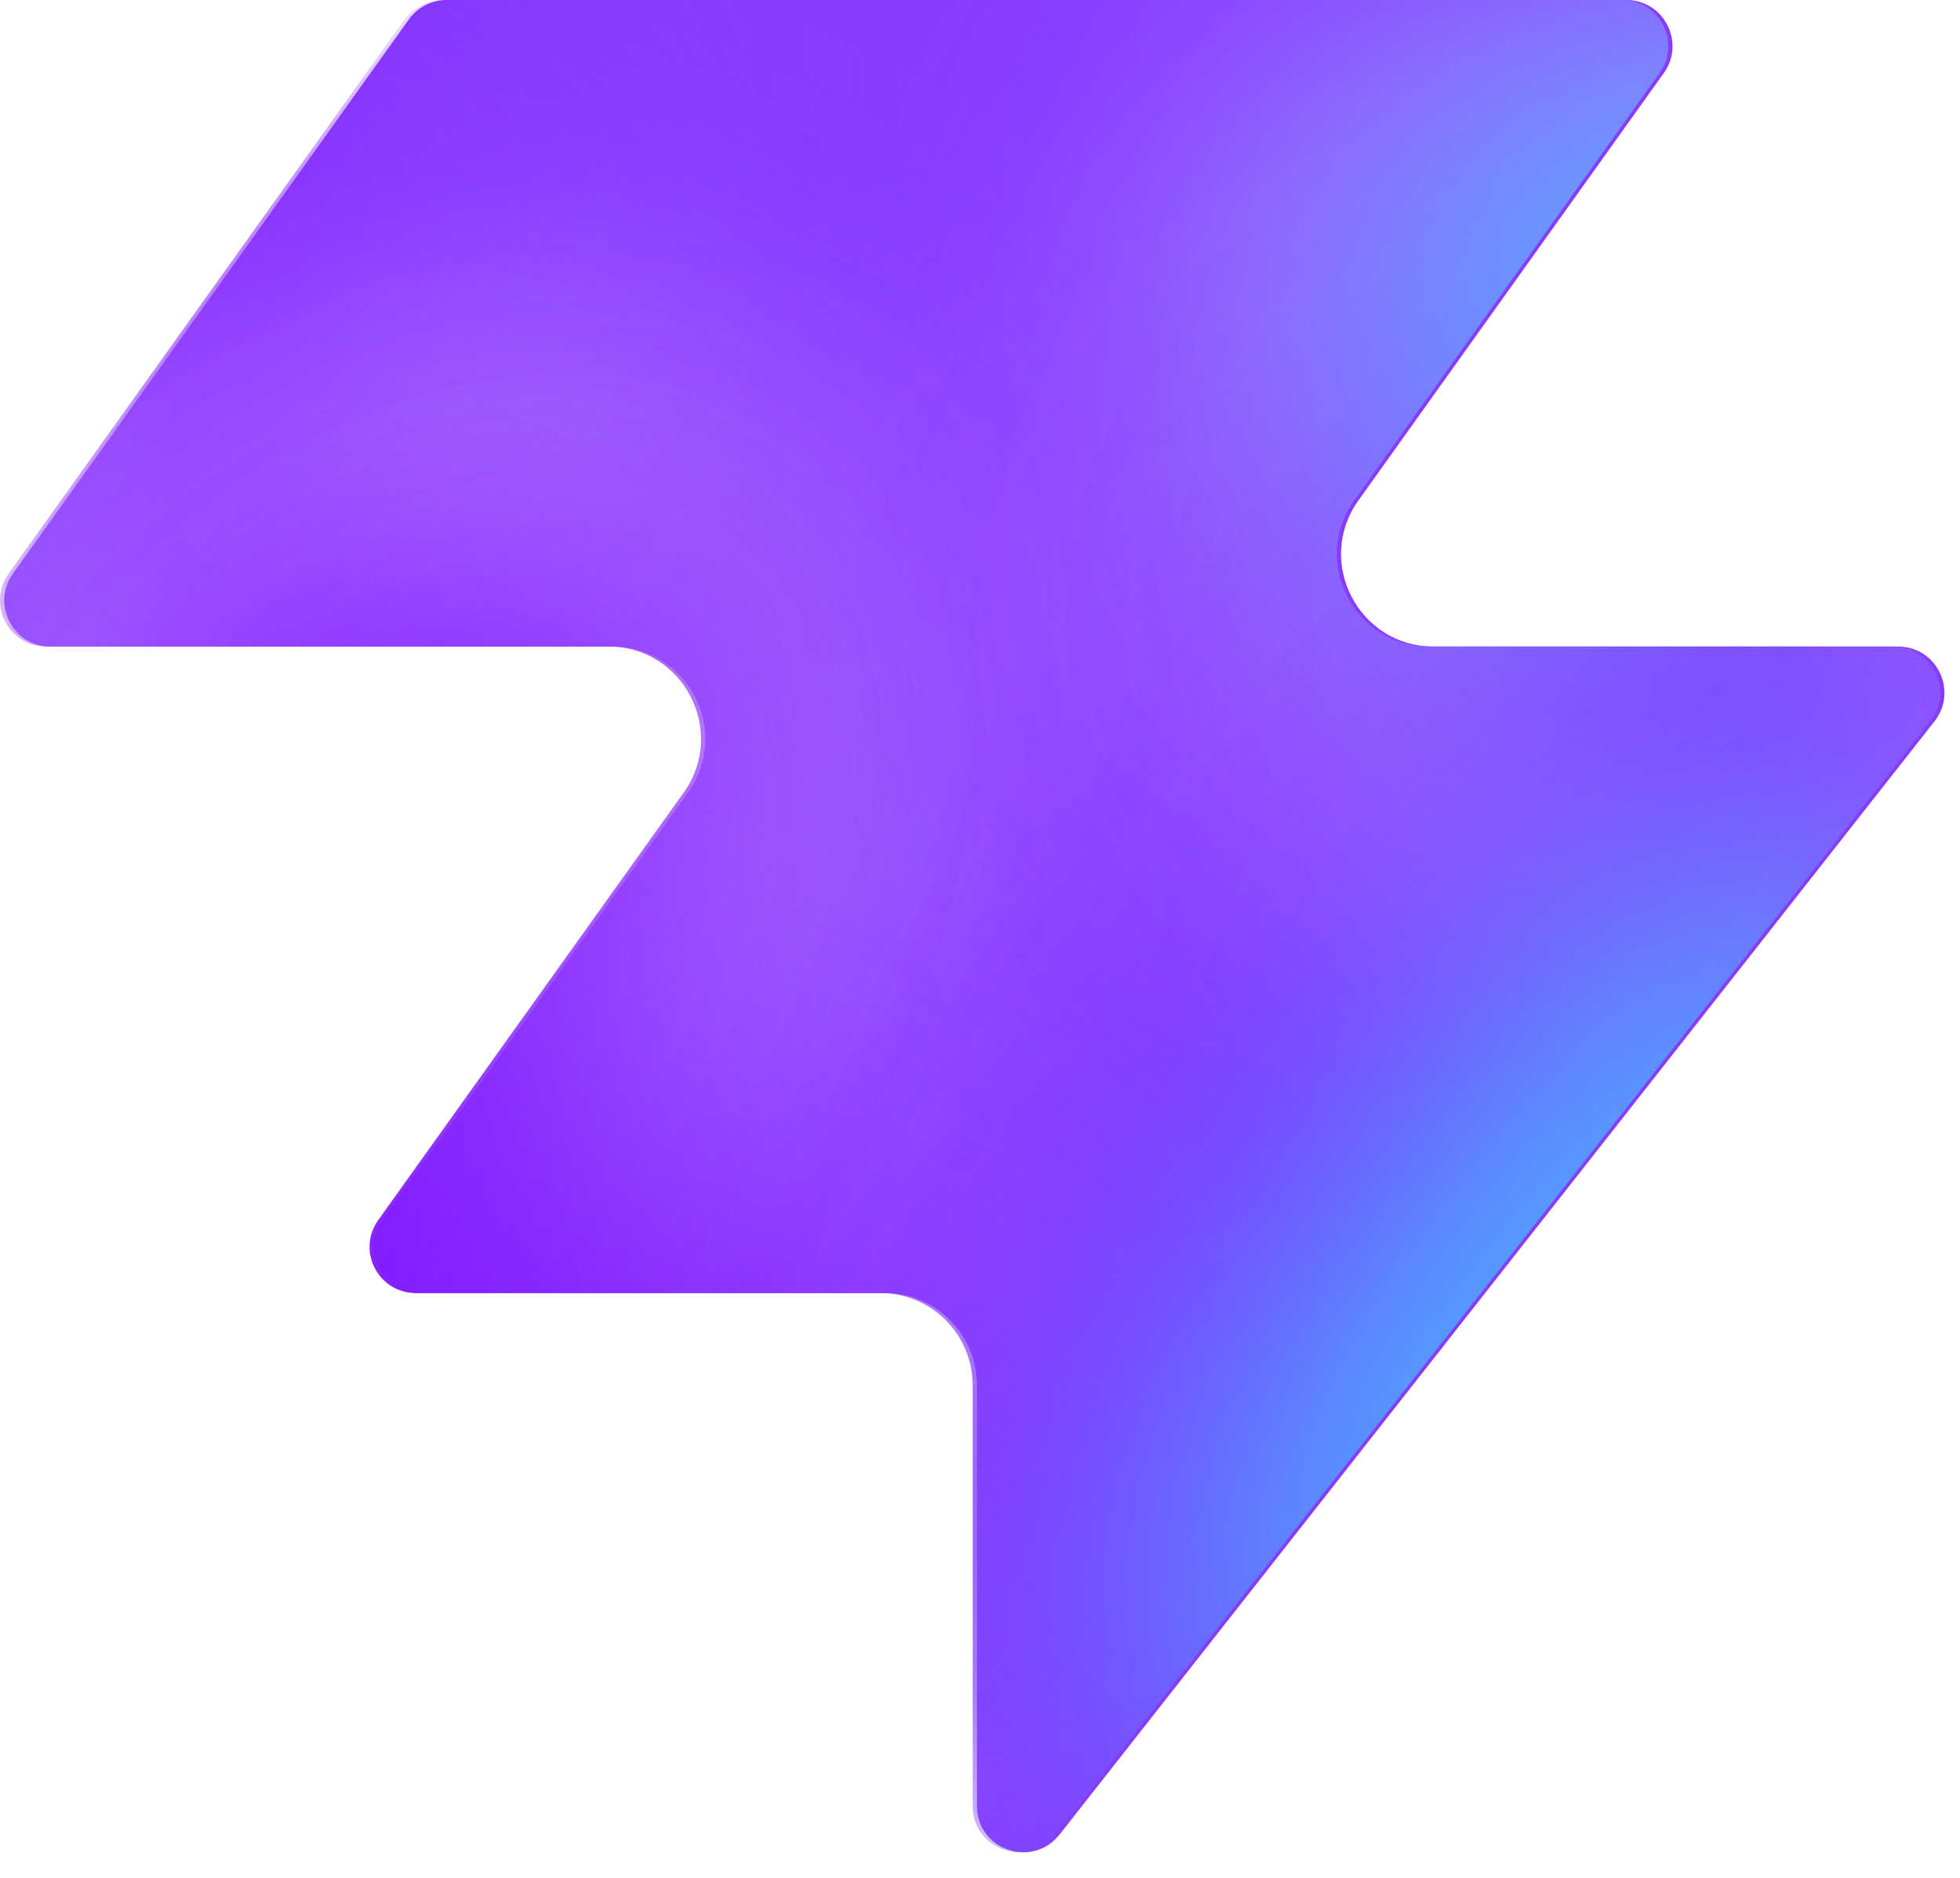
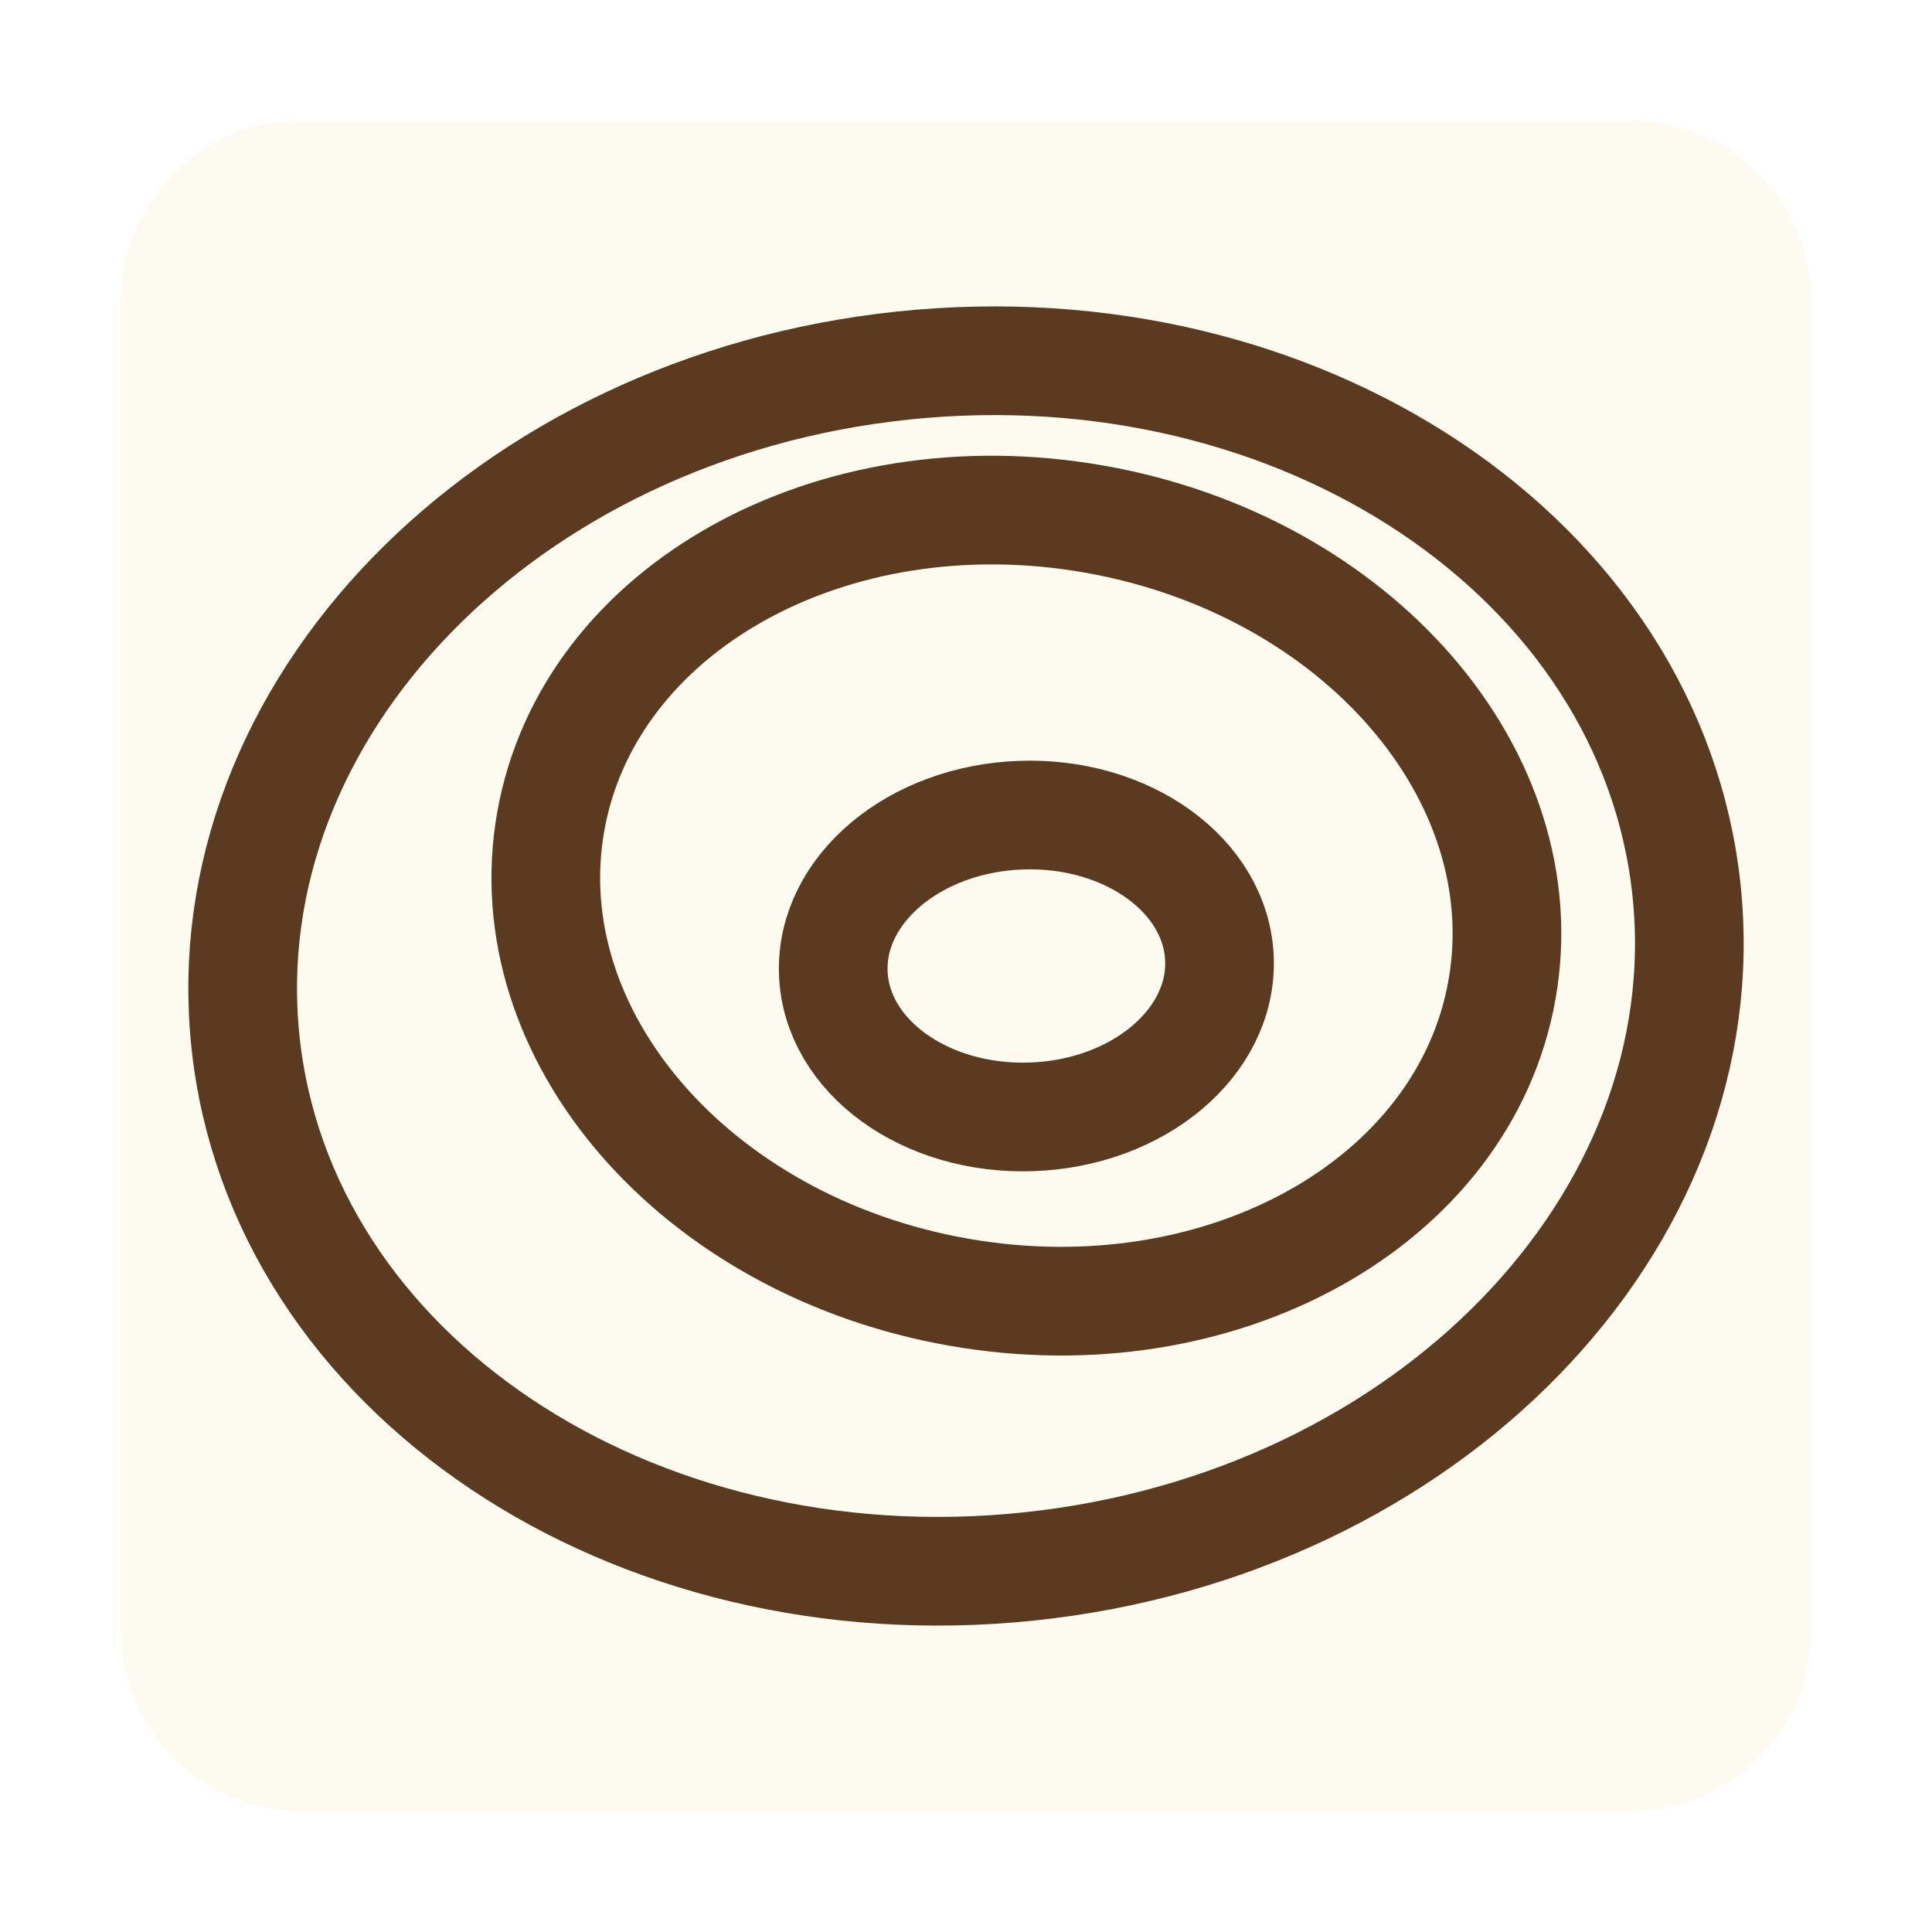
- <svg xmlns="http://www.w3.org/2000/svg" width="48" height="46" fill="none" viewBox="0 0 48 46">
-   <path fill="#863bff" d="M25.946 44.938c-.664.845-2.021.375-2.021-.698V33.937a2.26 2.26 0 0 0-2.262-2.262H10.287c-.92 0-1.456-1.04-.92-1.788l7.48-10.471c1.07-1.497 0-3.578-1.842-3.578H1.237c-.92 0-1.456-1.04-.92-1.788L10.013.474c.214-.297.556-.474.92-.474h28.894c.92 0 1.456 1.04.92 1.788l-7.48 10.471c-1.07 1.498 0 3.579 1.842 3.579h11.377c.943 0 1.473 1.088.89 1.83L25.947 44.94z" style="fill:#863bff;fill:color(display-p3 .525 .23 1);fill-opacity:1" />
-   <mask id="a" width="48" height="46" x="0" y="0" maskUnits="userSpaceOnUse" style="mask-type:alpha">
-     <path fill="#000" d="M25.842 44.938c-.664.844-2.021.375-2.021-.698V33.937a2.26 2.26 0 0 0-2.262-2.262H10.183c-.92 0-1.456-1.04-.92-1.788l7.48-10.471c1.07-1.498 0-3.579-1.842-3.579H1.133c-.92 0-1.456-1.04-.92-1.787L9.91.473c.214-.297.556-.474.92-.474h28.894c.92 0 1.456 1.04.92 1.788l-7.48 10.471c-1.07 1.498 0 3.578 1.842 3.578h11.377c.943 0 1.473 1.088.89 1.832L25.843 44.94z" style="fill:#000;fill-opacity:1" />
-   </mask>
-   <g mask="url(#a)">
-     <g filter="url(#b)">
-       <ellipse cx="5.508" cy="14.704" fill="#ede6ff" rx="5.508" ry="14.704" style="fill:#ede6ff;fill:color(display-p3 .927 .903 1);fill-opacity:1" transform="matrix(.00324 1 1 -.00324 -4.47 31.516)" />
-     </g>
-     <g filter="url(#c)">
-       <ellipse cx="10.399" cy="29.851" fill="#ede6ff" rx="10.399" ry="29.851" style="fill:#ede6ff;fill:color(display-p3 .927 .903 1);fill-opacity:1" transform="matrix(.00324 1 1 -.00324 -39.328 7.883)" />
-     </g>
-     <g filter="url(#d)">
-       <ellipse cx="5.508" cy="30.487" fill="#7e14ff" rx="5.508" ry="30.487" style="fill:#7e14ff;fill:color(display-p3 .492 .077 1);fill-opacity:1" transform="rotate(89.814 -25.913 -14.639)scale(1 -1)" />
-     </g>
-     <g filter="url(#e)">
-       <ellipse cx="5.508" cy="30.599" fill="#7e14ff" rx="5.508" ry="30.599" style="fill:#7e14ff;fill:color(display-p3 .492 .077 1);fill-opacity:1" transform="rotate(89.814 -32.644 -3.334)scale(1 -1)" />
-     </g>
-     <g filter="url(#f)">
-       <ellipse cx="5.508" cy="30.599" fill="#7e14ff" rx="5.508" ry="30.599" style="fill:#7e14ff;fill:color(display-p3 .492 .077 1);fill-opacity:1" transform="matrix(.00324 1 1 -.00324 -34.34 30.47)" />
-     </g>
-     <g filter="url(#g)">
-       <ellipse cx="14.072" cy="22.078" fill="#ede6ff" rx="14.072" ry="22.078" style="fill:#ede6ff;fill:color(display-p3 .927 .903 1);fill-opacity:1" transform="rotate(93.35 24.506 48.493)scale(-1 1)" />
-     </g>
-     <g filter="url(#h)">
-       <ellipse cx="3.47" cy="21.501" fill="#7e14ff" rx="3.47" ry="21.501" style="fill:#7e14ff;fill:color(display-p3 .492 .077 1);fill-opacity:1" transform="rotate(89.009 28.708 47.59)scale(-1 1)" />
-     </g>
-     <g filter="url(#i)">
-       <ellipse cx="3.47" cy="21.501" fill="#7e14ff" rx="3.47" ry="21.501" style="fill:#7e14ff;fill:color(display-p3 .492 .077 1);fill-opacity:1" transform="rotate(89.009 28.708 47.59)scale(-1 1)" />
-     </g>
-     <g filter="url(#j)">
-       <ellipse cx=".387" cy="8.972" fill="#7e14ff" rx="4.407" ry="29.108" style="fill:#7e14ff;fill:color(display-p3 .492 .077 1);fill-opacity:1" transform="rotate(39.51 .387 8.972)" />
-     </g>
-     <g filter="url(#k)">
-       <ellipse cx="47.523" cy="-6.092" fill="#7e14ff" rx="4.407" ry="29.108" style="fill:#7e14ff;fill:color(display-p3 .492 .077 1);fill-opacity:1" transform="rotate(37.892 47.523 -6.092)" />
-     </g>
-     <g filter="url(#l)">
-       <ellipse cx="41.412" cy="6.333" fill="#47bfff" rx="5.971" ry="9.665" style="fill:#47bfff;fill:color(display-p3 .28 .748 1);fill-opacity:1" transform="rotate(37.892 41.412 6.333)" />
-     </g>
-     <g filter="url(#m)">
-       <ellipse cx="-1.879" cy="38.332" fill="#7e14ff" rx="4.407" ry="29.108" style="fill:#7e14ff;fill:color(display-p3 .492 .077 1);fill-opacity:1" transform="rotate(37.892 -1.88 38.332)" />
-     </g>
-     <g filter="url(#n)">
-       <ellipse cx="-1.879" cy="38.332" fill="#7e14ff" rx="4.407" ry="29.108" style="fill:#7e14ff;fill:color(display-p3 .492 .077 1);fill-opacity:1" transform="rotate(37.892 -1.88 38.332)" />
-     </g>
-     <g filter="url(#o)">
-       <ellipse cx="35.651" cy="29.907" fill="#7e14ff" rx="4.407" ry="29.108" style="fill:#7e14ff;fill:color(display-p3 .492 .077 1);fill-opacity:1" transform="rotate(37.892 35.651 29.907)" />
-     </g>
-     <g filter="url(#p)">
-       <ellipse cx="38.418" cy="32.4" fill="#47bfff" rx="5.971" ry="15.297" style="fill:#47bfff;fill:color(display-p3 .28 .748 1);fill-opacity:1" transform="rotate(37.892 38.418 32.4)" />
-     </g>
+ <svg xmlns="http://www.w3.org/2000/svg" viewBox="0 0 32 32">
+   <rect x="2" y="2" width="28" height="28" rx="3" fill="#fdfaf0" />
+   <g fill="none" stroke="#5b3a1f" stroke-width="1.8" stroke-linecap="round">
+     <ellipse cx="16" cy="16" rx="12" ry="10" transform="rotate(-6 16 16)" />
+     <ellipse cx="17" cy="15" rx="8" ry="6.5" transform="rotate(10 17 15)" />
+     <ellipse cx="17" cy="16" rx="3.2" ry="2.5" transform="rotate(-2 17 16)" />
  </g>
-   <defs>
-     <filter id="b" width="60.045" height="41.654" x="-19.77" y="16.149" color-interpolation-filters="sRGB" filterUnits="userSpaceOnUse">
-       <feFlood flood-opacity="0" result="BackgroundImageFix" />
-       <feBlend in="SourceGraphic" in2="BackgroundImageFix" result="shape" />
-       <feGaussianBlur result="effect1_foregroundBlur_2002_17158" stdDeviation="7.659" />
-     </filter>
-     <filter id="c" width="90.34" height="51.437" x="-54.613" y="-7.533" color-interpolation-filters="sRGB" filterUnits="userSpaceOnUse">
-       <feFlood flood-opacity="0" result="BackgroundImageFix" />
-       <feBlend in="SourceGraphic" in2="BackgroundImageFix" result="shape" />
-       <feGaussianBlur result="effect1_foregroundBlur_2002_17158" stdDeviation="7.659" />
-     </filter>
-     <filter id="d" width="79.355" height="29.4" x="-49.64" y="2.03" color-interpolation-filters="sRGB" filterUnits="userSpaceOnUse">
-       <feFlood flood-opacity="0" result="BackgroundImageFix" />
-       <feBlend in="SourceGraphic" in2="BackgroundImageFix" result="shape" />
-       <feGaussianBlur result="effect1_foregroundBlur_2002_17158" stdDeviation="4.596" />
-     </filter>
-     <filter id="e" width="79.579" height="29.4" x="-45.045" y="20.029" color-interpolation-filters="sRGB" filterUnits="userSpaceOnUse">
-       <feFlood flood-opacity="0" result="BackgroundImageFix" />
-       <feBlend in="SourceGraphic" in2="BackgroundImageFix" result="shape" />
-       <feGaussianBlur result="effect1_foregroundBlur_2002_17158" stdDeviation="4.596" />
-     </filter>
-     <filter id="f" width="79.579" height="29.4" x="-43.513" y="21.178" color-interpolation-filters="sRGB" filterUnits="userSpaceOnUse">
-       <feFlood flood-opacity="0" result="BackgroundImageFix" />
-       <feBlend in="SourceGraphic" in2="BackgroundImageFix" result="shape" />
-       <feGaussianBlur result="effect1_foregroundBlur_2002_17158" stdDeviation="4.596" />
-     </filter>
-     <filter id="g" width="74.749" height="58.852" x="15.756" y="-17.901" color-interpolation-filters="sRGB" filterUnits="userSpaceOnUse">
-       <feFlood flood-opacity="0" result="BackgroundImageFix" />
-       <feBlend in="SourceGraphic" in2="BackgroundImageFix" result="shape" />
-       <feGaussianBlur result="effect1_foregroundBlur_2002_17158" stdDeviation="7.659" />
-     </filter>
-     <filter id="h" width="61.377" height="25.362" x="23.548" y="2.284" color-interpolation-filters="sRGB" filterUnits="userSpaceOnUse">
-       <feFlood flood-opacity="0" result="BackgroundImageFix" />
-       <feBlend in="SourceGraphic" in2="BackgroundImageFix" result="shape" />
-       <feGaussianBlur result="effect1_foregroundBlur_2002_17158" stdDeviation="4.596" />
-     </filter>
-     <filter id="i" width="61.377" height="25.362" x="23.548" y="2.284" color-interpolation-filters="sRGB" filterUnits="userSpaceOnUse">
-       <feFlood flood-opacity="0" result="BackgroundImageFix" />
-       <feBlend in="SourceGraphic" in2="BackgroundImageFix" result="shape" />
-       <feGaussianBlur result="effect1_foregroundBlur_2002_17158" stdDeviation="4.596" />
-     </filter>
-     <filter id="j" width="56.045" height="63.649" x="-27.636" y="-22.853" color-interpolation-filters="sRGB" filterUnits="userSpaceOnUse">
-       <feFlood flood-opacity="0" result="BackgroundImageFix" />
-       <feBlend in="SourceGraphic" in2="BackgroundImageFix" result="shape" />
-       <feGaussianBlur result="effect1_foregroundBlur_2002_17158" stdDeviation="4.596" />
-     </filter>
-     <filter id="k" width="54.814" height="64.646" x="20.116" y="-38.415" color-interpolation-filters="sRGB" filterUnits="userSpaceOnUse">
-       <feFlood flood-opacity="0" result="BackgroundImageFix" />
-       <feBlend in="SourceGraphic" in2="BackgroundImageFix" result="shape" />
-       <feGaussianBlur result="effect1_foregroundBlur_2002_17158" stdDeviation="4.596" />
-     </filter>
-     <filter id="l" width="33.541" height="35.313" x="24.641" y="-11.323" color-interpolation-filters="sRGB" filterUnits="userSpaceOnUse">
-       <feFlood flood-opacity="0" result="BackgroundImageFix" />
-       <feBlend in="SourceGraphic" in2="BackgroundImageFix" result="shape" />
-       <feGaussianBlur result="effect1_foregroundBlur_2002_17158" stdDeviation="4.596" />
-     </filter>
-     <filter id="m" width="54.814" height="64.646" x="-29.286" y="6.009" color-interpolation-filters="sRGB" filterUnits="userSpaceOnUse">
-       <feFlood flood-opacity="0" result="BackgroundImageFix" />
-       <feBlend in="SourceGraphic" in2="BackgroundImageFix" result="shape" />
-       <feGaussianBlur result="effect1_foregroundBlur_2002_17158" stdDeviation="4.596" />
-     </filter>
-     <filter id="n" width="54.814" height="64.646" x="-29.286" y="6.009" color-interpolation-filters="sRGB" filterUnits="userSpaceOnUse">
-       <feFlood flood-opacity="0" result="BackgroundImageFix" />
-       <feBlend in="SourceGraphic" in2="BackgroundImageFix" result="shape" />
-       <feGaussianBlur result="effect1_foregroundBlur_2002_17158" stdDeviation="4.596" />
-     </filter>
-     <filter id="o" width="54.814" height="64.646" x="8.244" y="-2.416" color-interpolation-filters="sRGB" filterUnits="userSpaceOnUse">
-       <feFlood flood-opacity="0" result="BackgroundImageFix" />
-       <feBlend in="SourceGraphic" in2="BackgroundImageFix" result="shape" />
-       <feGaussianBlur result="effect1_foregroundBlur_2002_17158" stdDeviation="4.596" />
-     </filter>
-     <filter id="p" width="39.409" height="43.623" x="18.713" y="10.588" color-interpolation-filters="sRGB" filterUnits="userSpaceOnUse">
-       <feFlood flood-opacity="0" result="BackgroundImageFix" />
-       <feBlend in="SourceGraphic" in2="BackgroundImageFix" result="shape" />
-       <feGaussianBlur result="effect1_foregroundBlur_2002_17158" stdDeviation="4.596" />
-     </filter>
-   </defs>
</svg>
